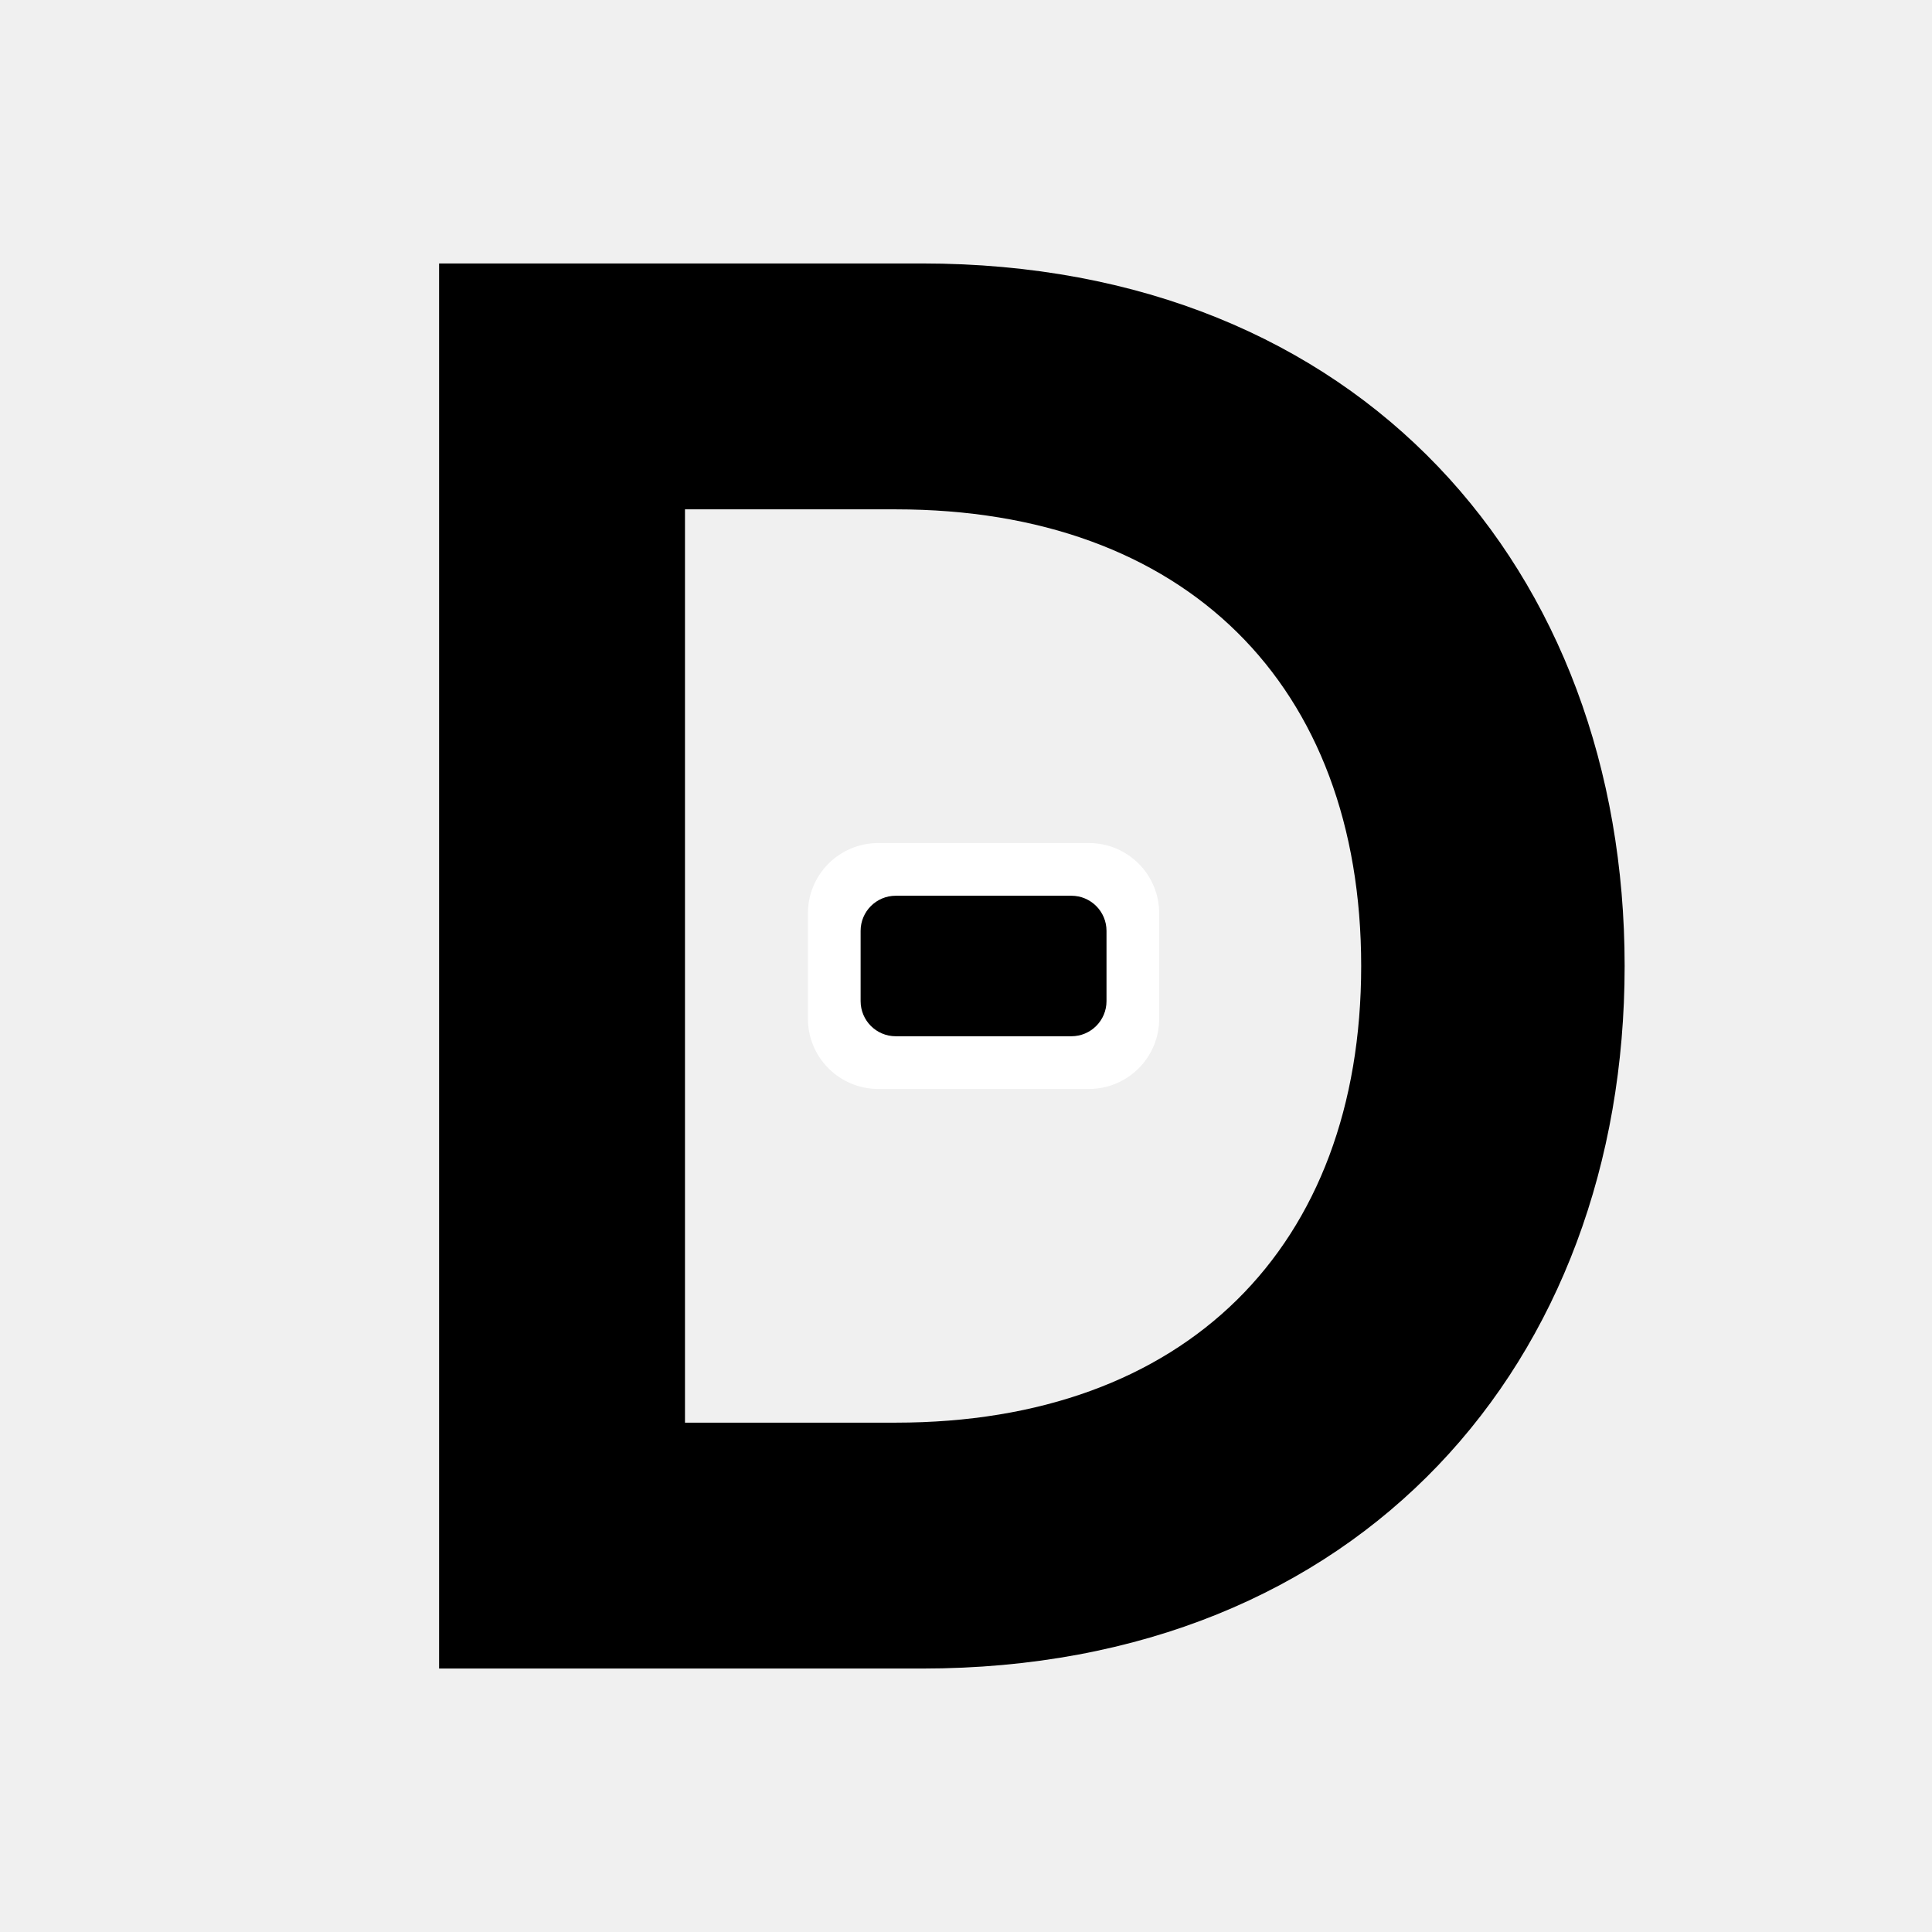
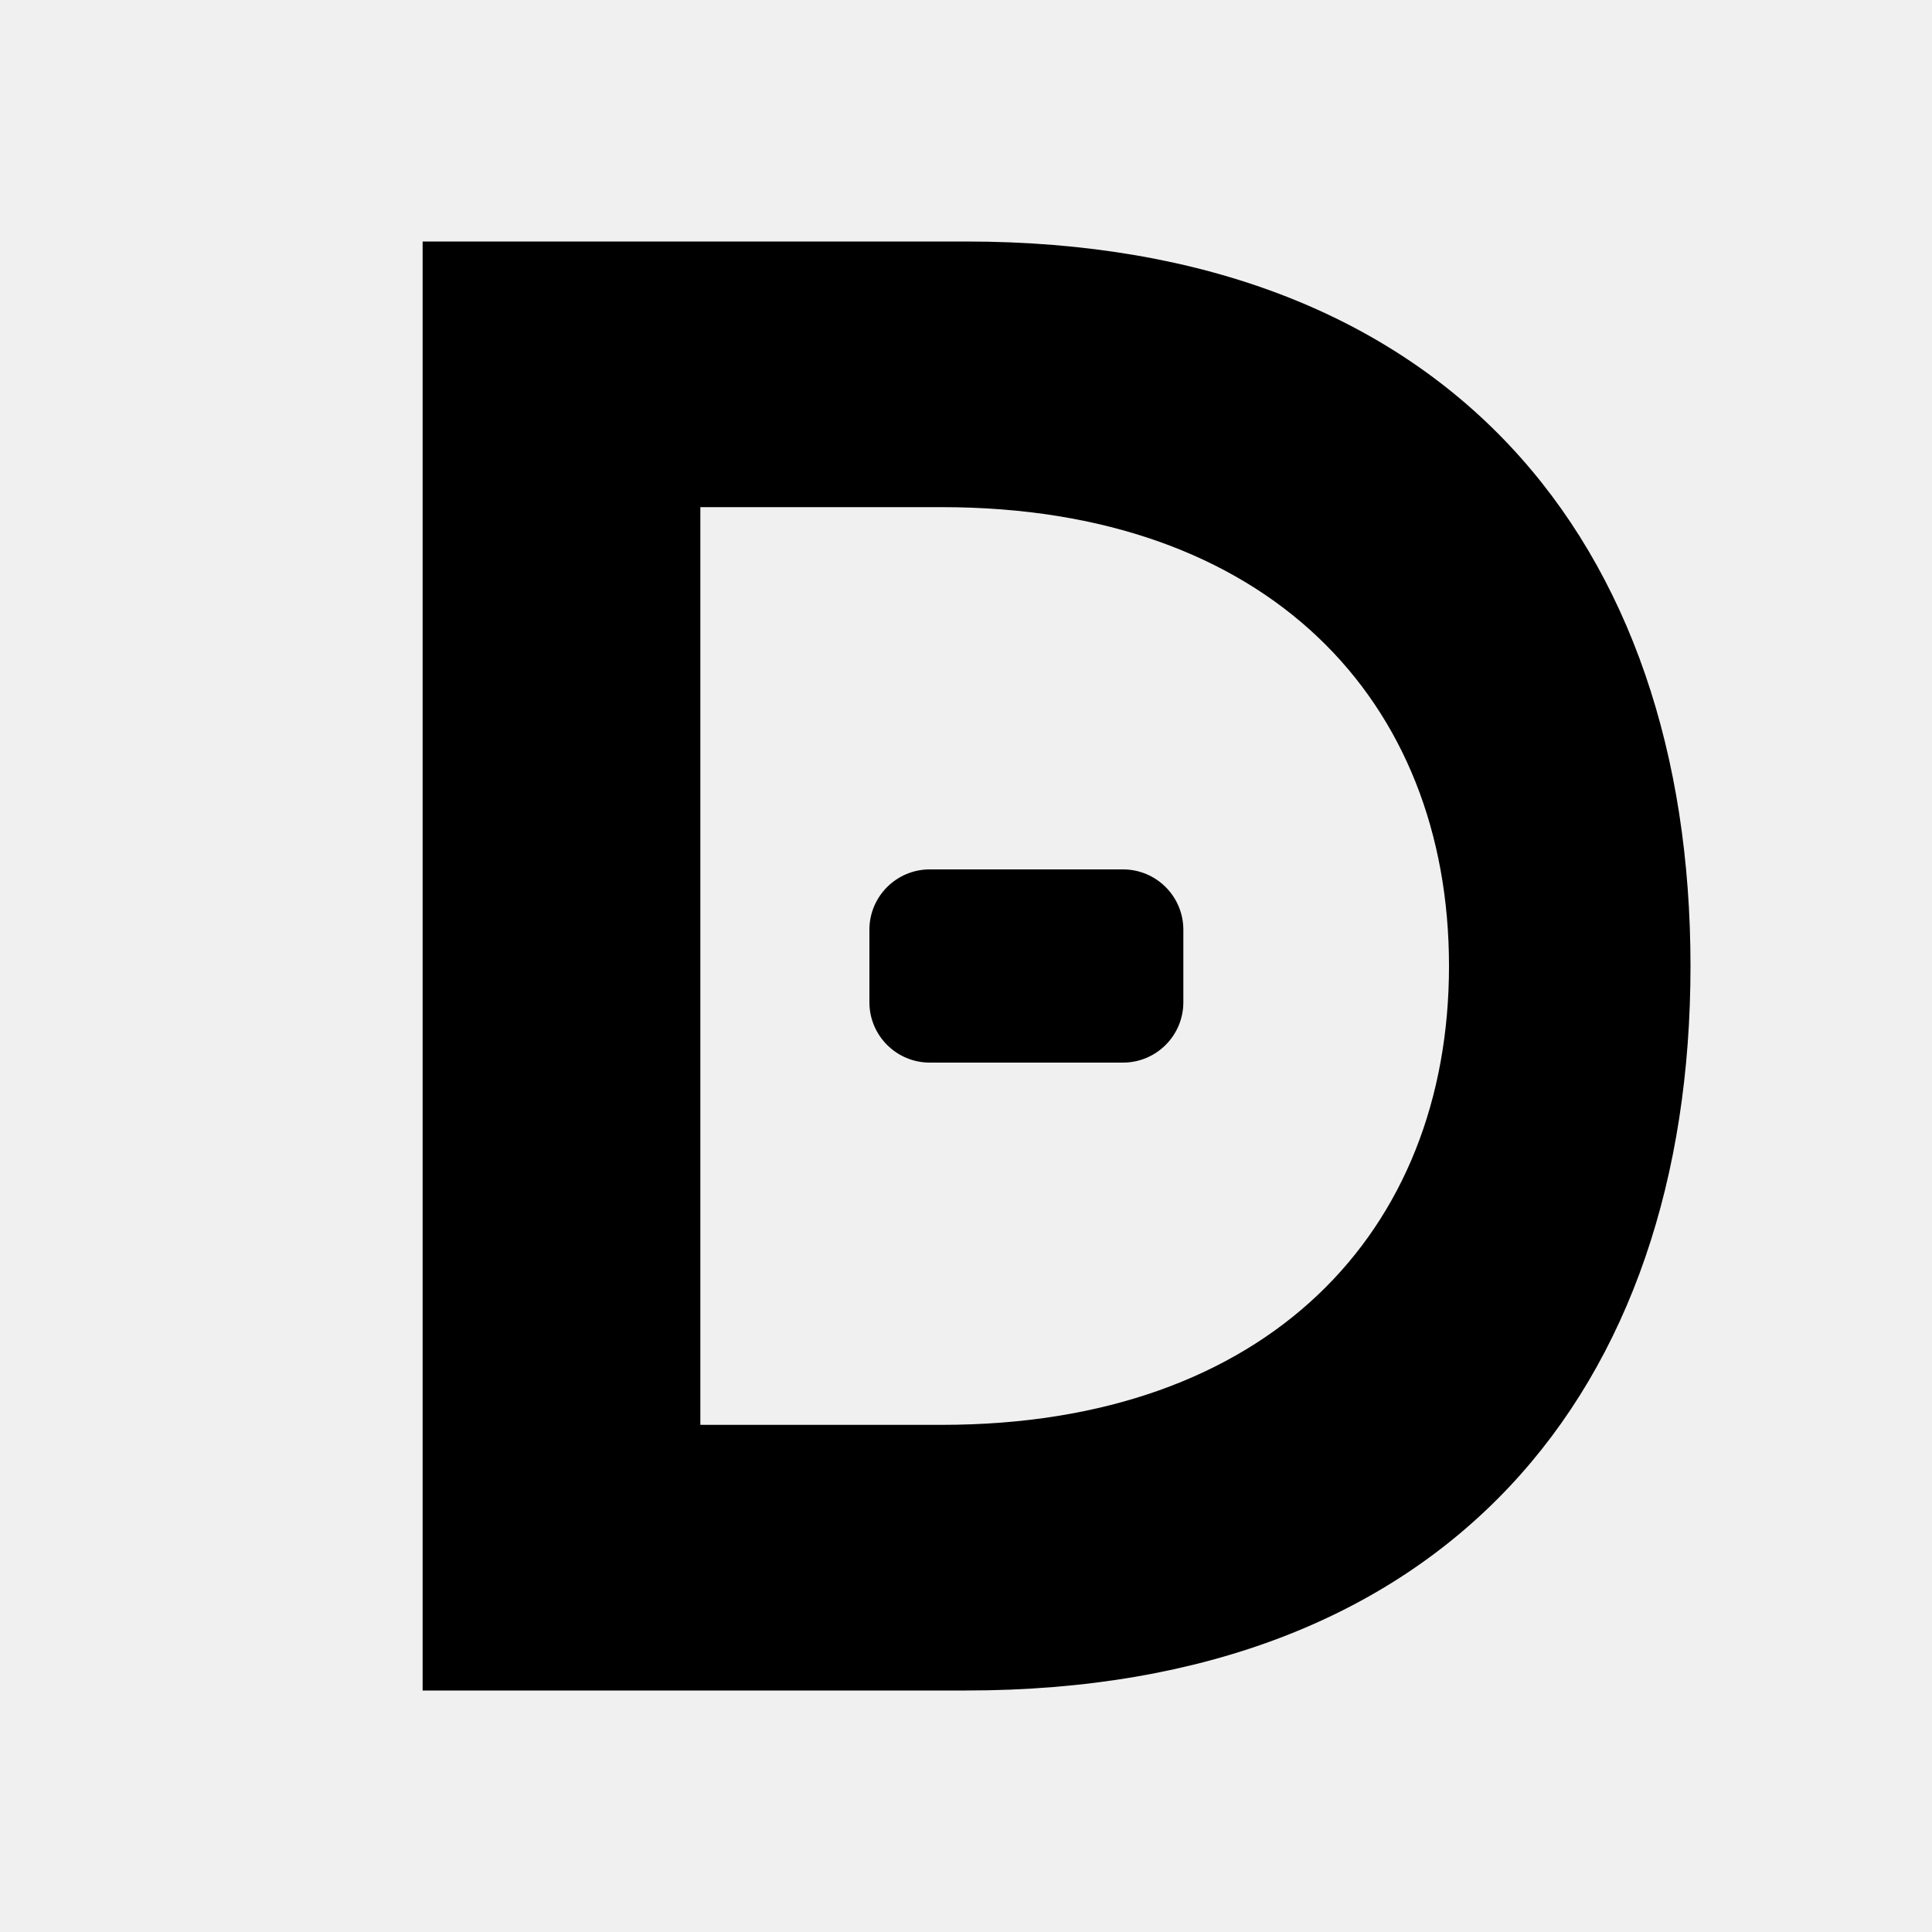
- <svg xmlns="http://www.w3.org/2000/svg" width="22" height="22" viewBox="0 0 22 22">
-   <path d="     M5,3     L5,19     L10.5,19     C15.5,19 18.5,15.5 18.5,11     C18.5,6.5 15.5,3 10.5,3     Z     M7.8,5.8     L10.2,5.8     C13.5,5.8 15.5,7.8 15.5,11     C15.5,14.2 13.5,16.2 10.2,16.2     L7.8,16.2     Z   " fill="#000" />
-   <rect x="9.5" y="10" width="3.5" height="2" rx="0.5" fill="#000" opacity="0" />
-   <rect x="9.2" y="9.6" width="4" height="2.8" rx="0.8" fill="white" />
-   <rect x="9.8" y="10.2" width="2.8" height="1.6" rx="0.4" fill="#000" />
+ <svg xmlns="http://www.w3.org/2000/svg" width="16" height="16" viewBox="0 0 16 16">
+   <path fill-rule="evenodd" d="     M3.5,2 L3.5,14 L8,14 C12,14 14,11.5 14,8 C14,4.5 12,2 8,2 Z     M5.8,4.2 L5.8,11.8 L7.8,11.8 C10.5,11.8 12,10.2 12,8 C12,5.8 10.5,4.2 7.8,4.2 Z   " fill="#000" />
+   <rect x="7.2" y="7.2" width="2.6" height="1.6" rx="0.5" fill="#000" />
</svg>
